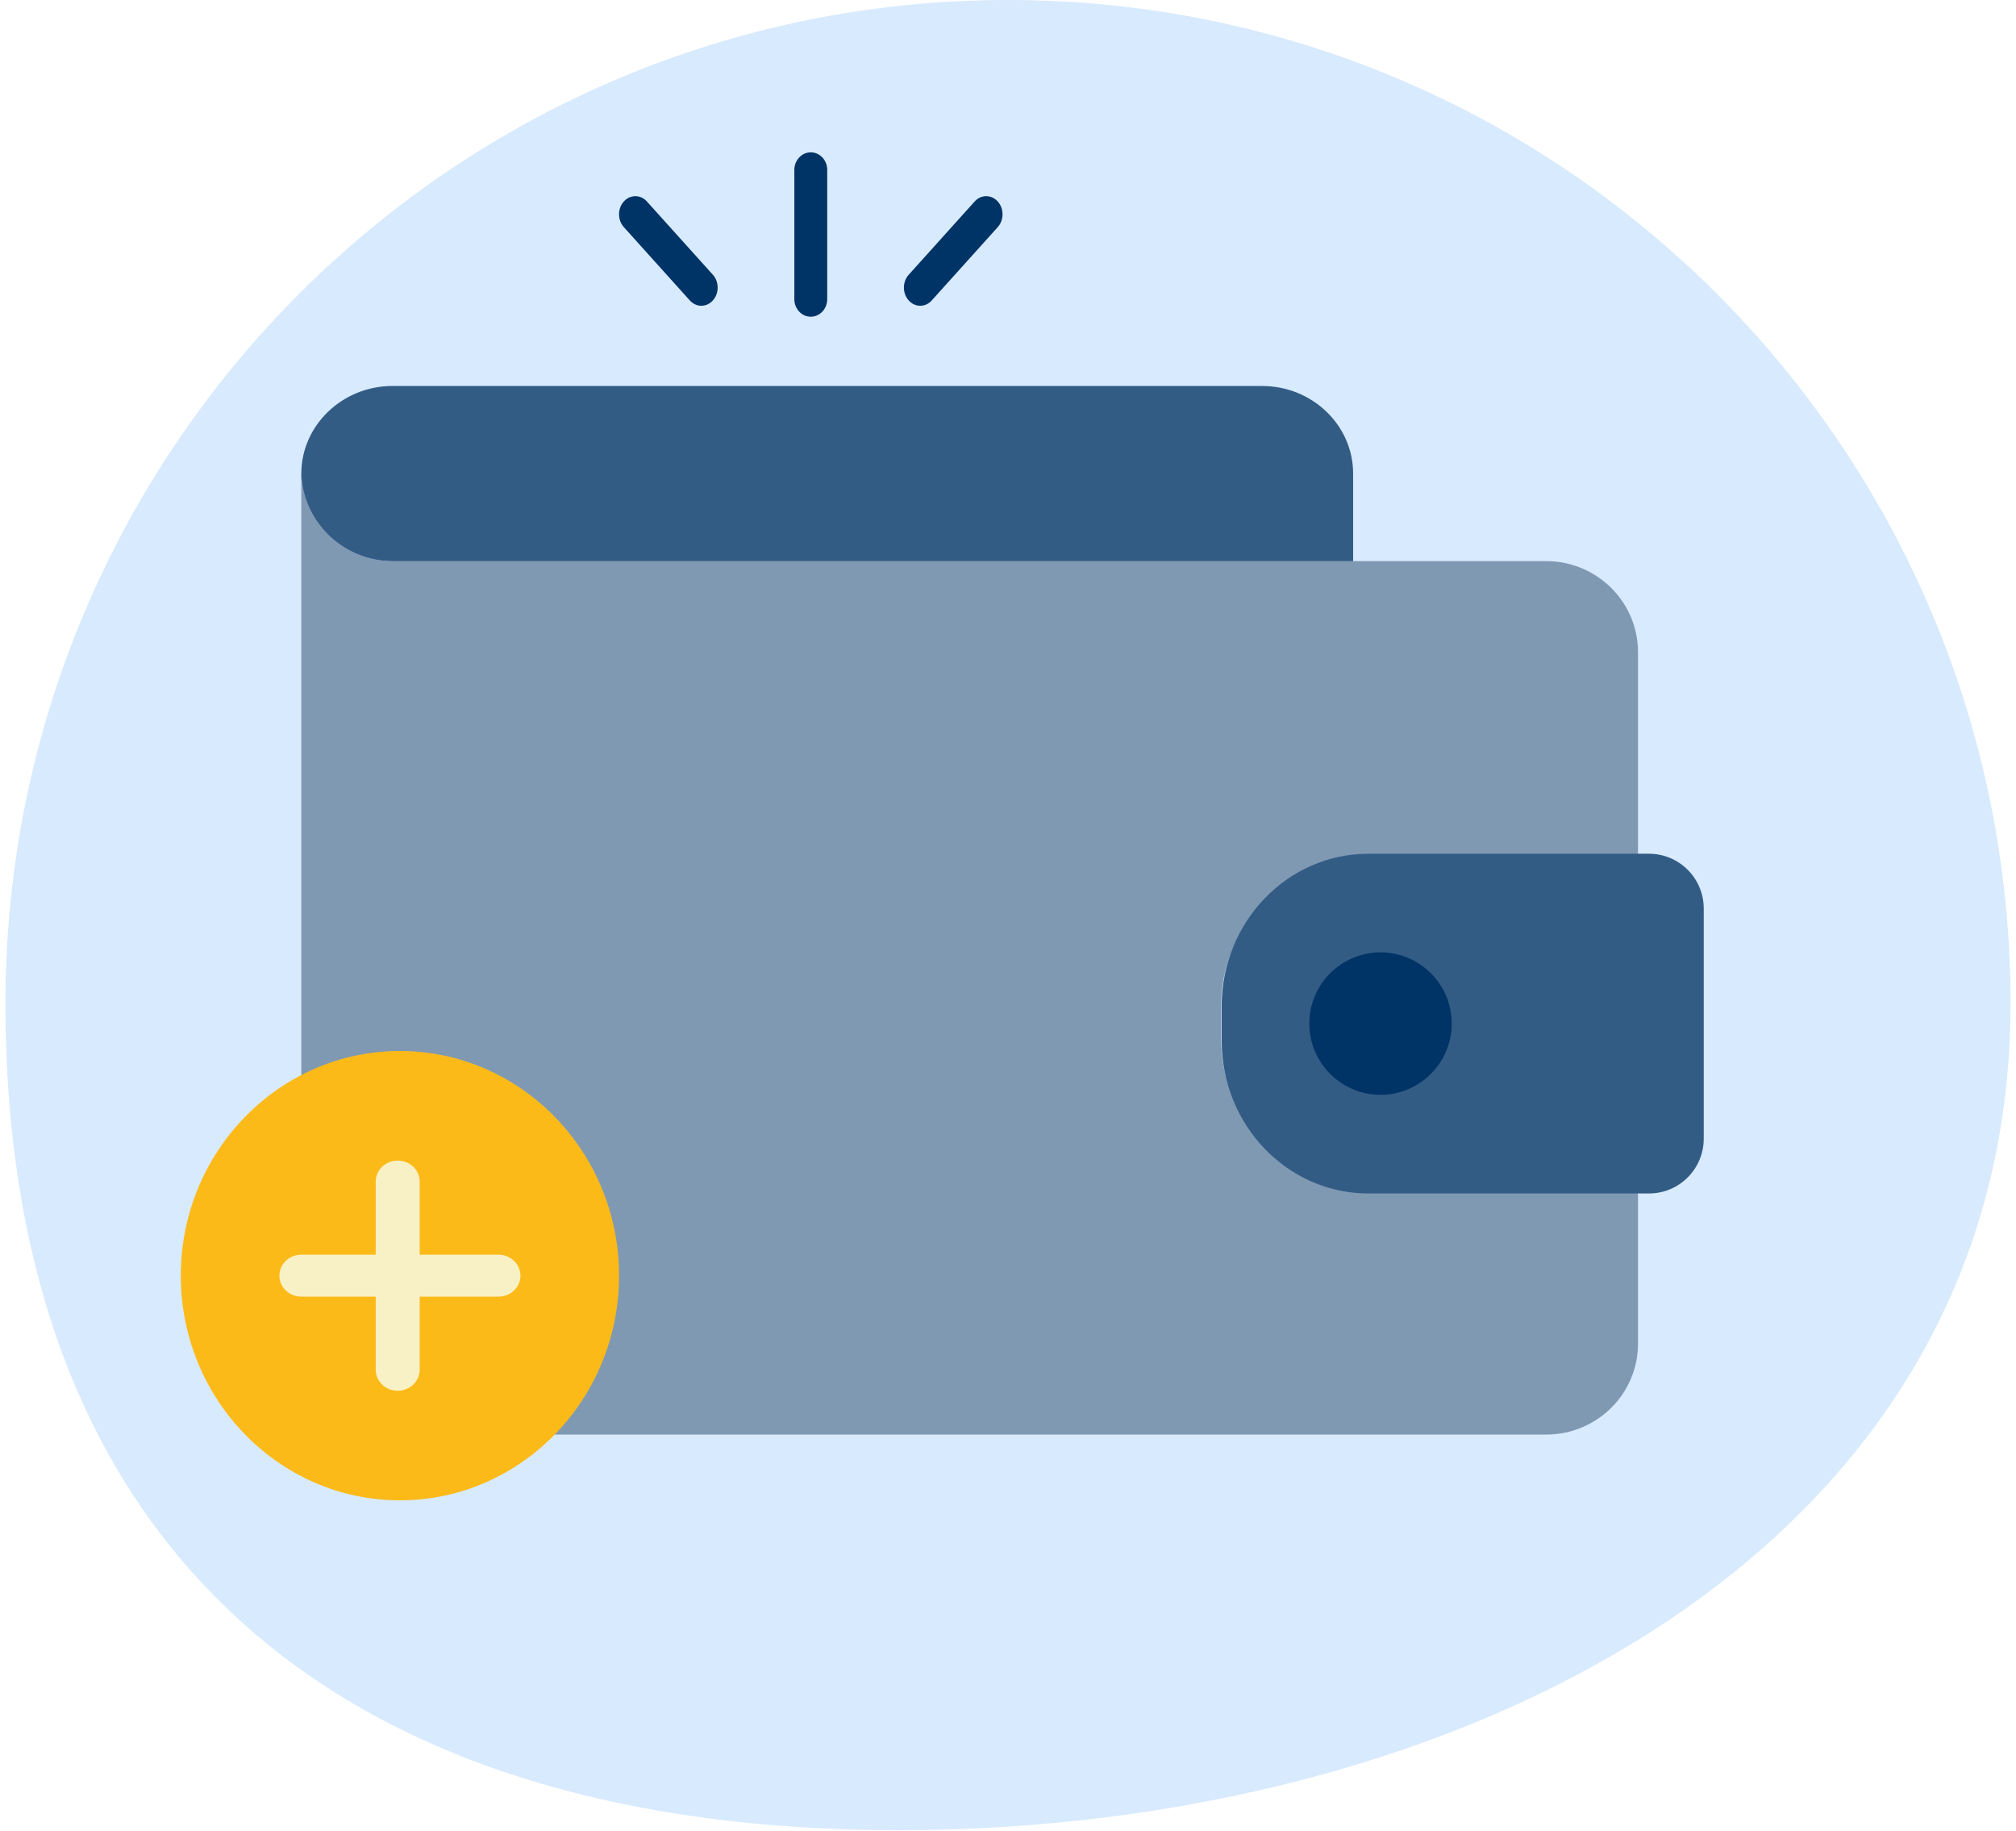
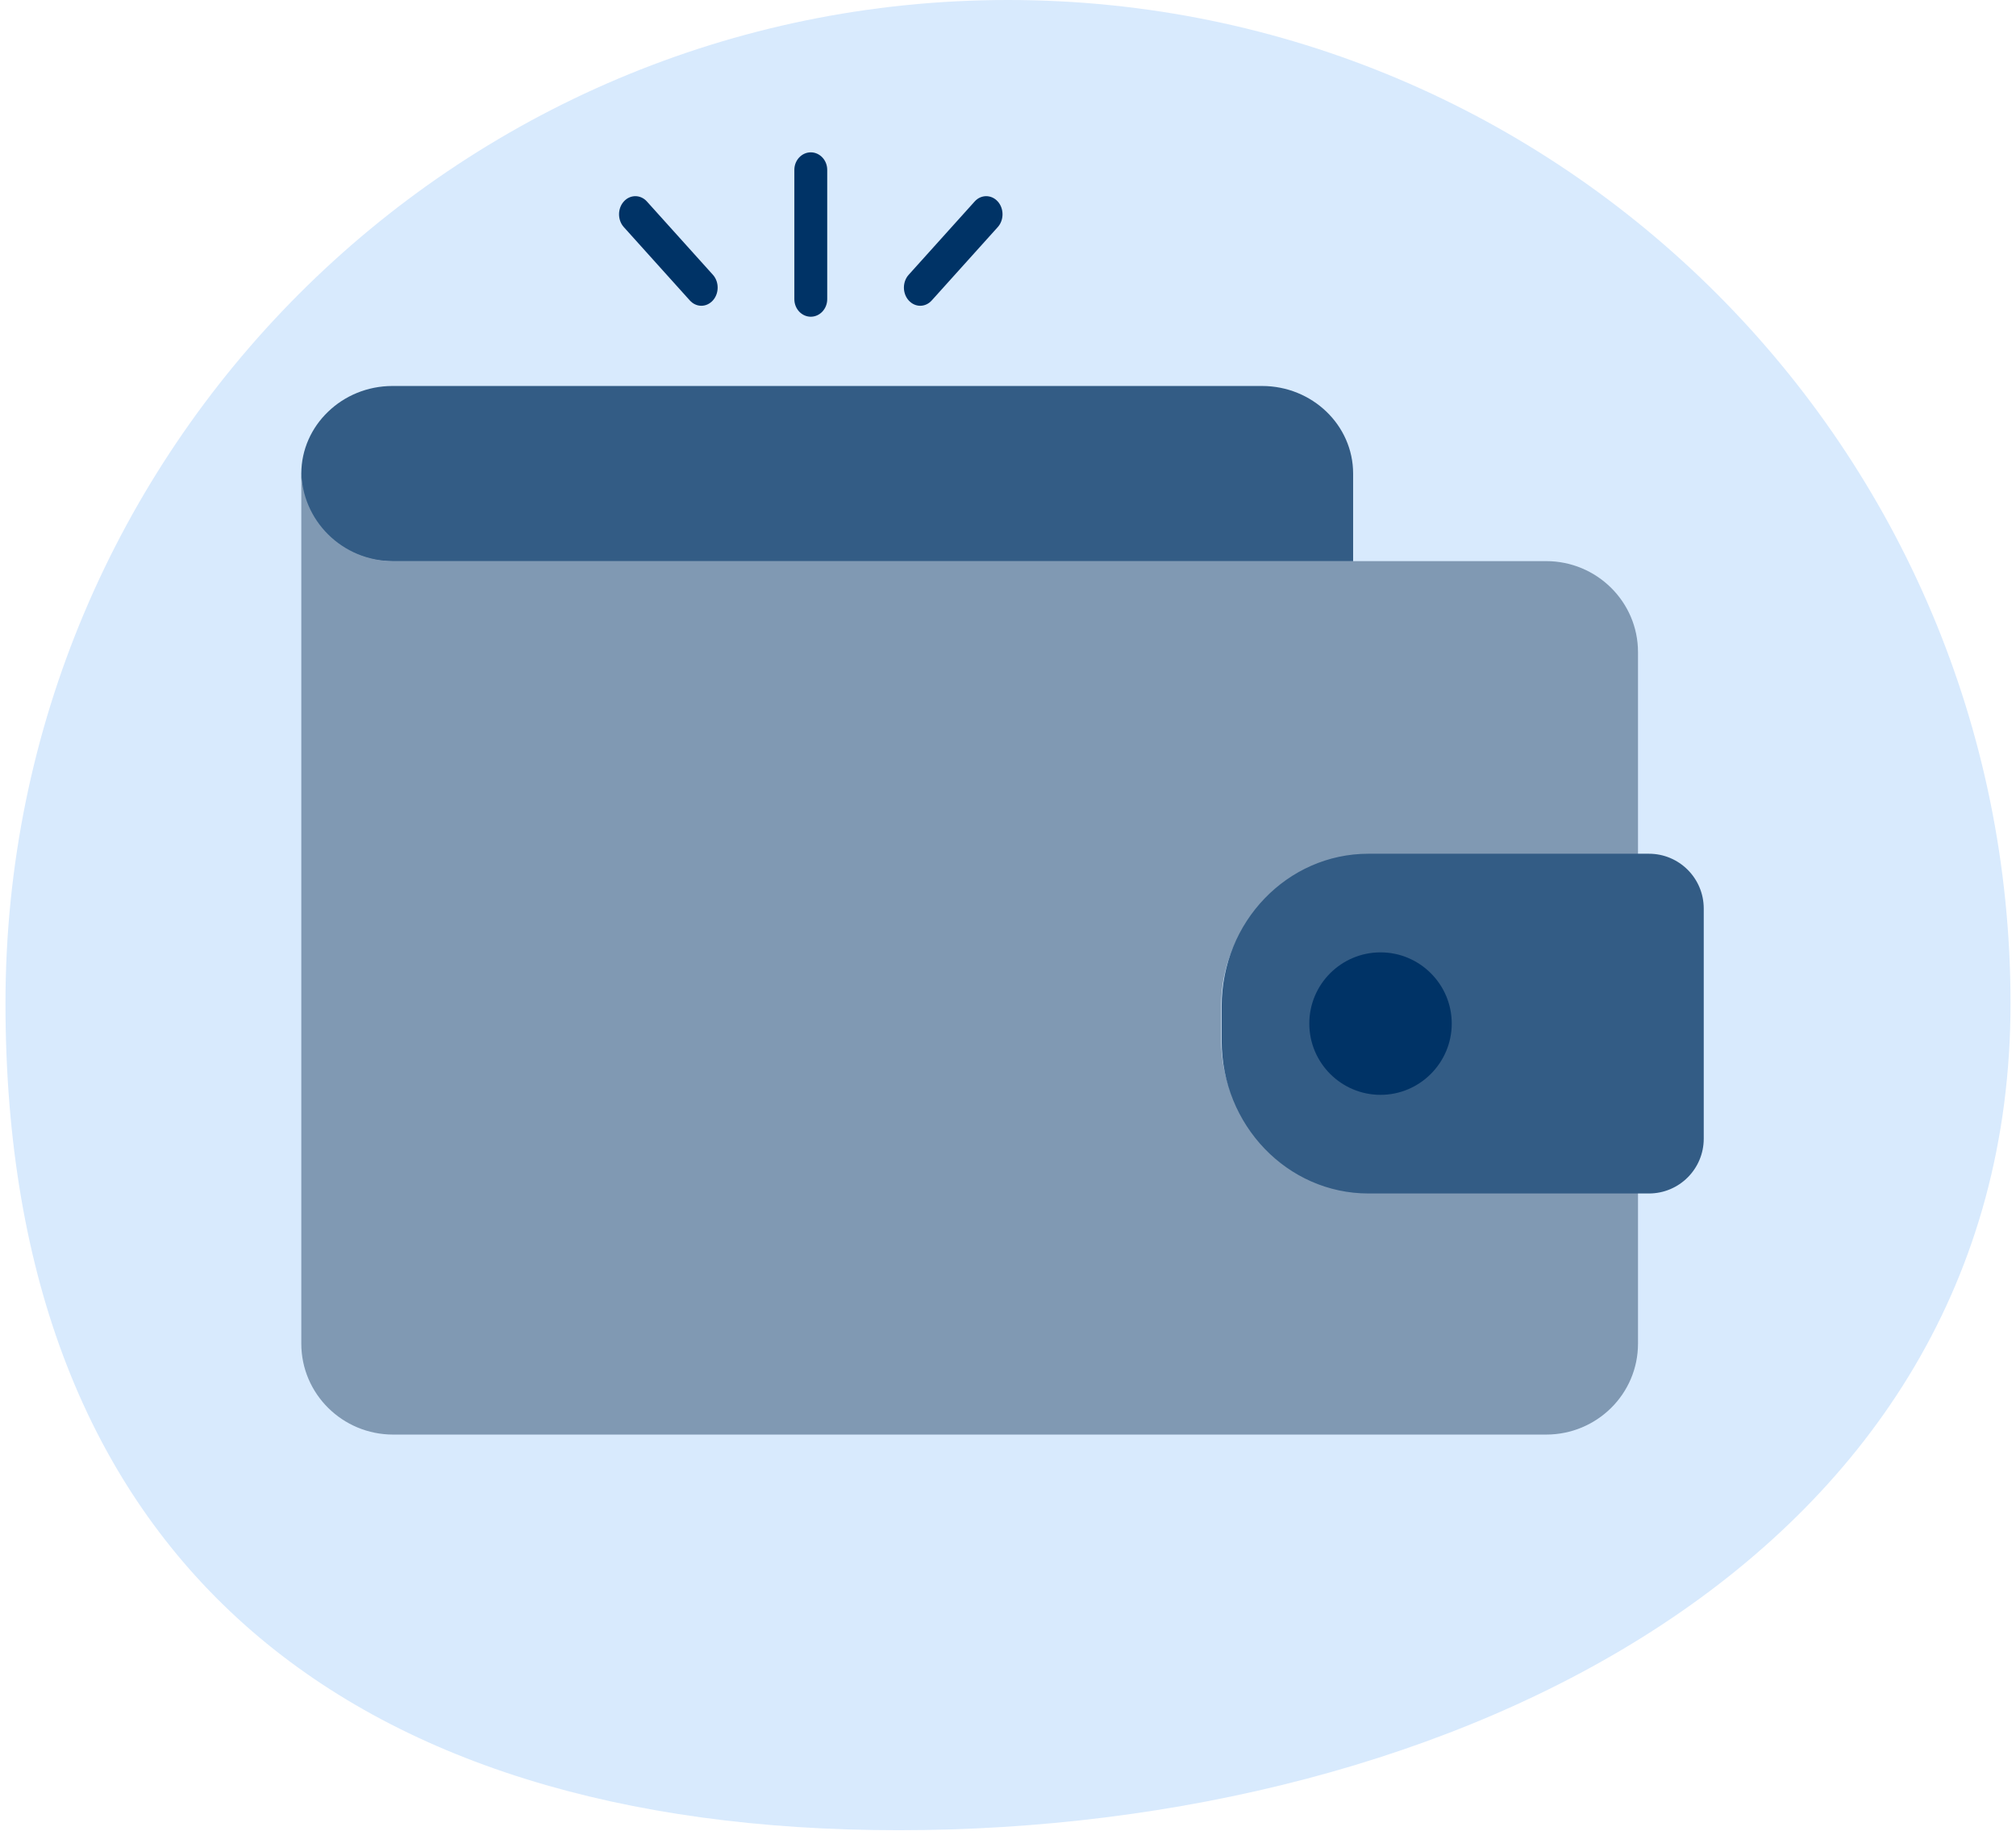
<svg xmlns="http://www.w3.org/2000/svg" width="184" height="167" viewBox="0 0 184 167" fill="none">
-   <g id="Layer_1">
-     <path id="Ellipse 2473" d="M183.5 91.545C183.5 142.104 132.552 167 82.018 167C31.484 167 0.5 142.104 0.5 91.545C0.5 40.986 41.466 0 92 0C142.534 0 183.5 40.986 183.5 91.545Z" fill="#D8EAFD" />
-     <path id="Vector" d="M123.5 43.224V51.22H35.813C31.226 51.22 27.5 47.644 27.5 43.224C27.5 41.022 28.434 39.015 29.944 37.57C31.445 36.118 33.532 35.22 35.821 35.22H115.187C119.774 35.22 123.5 38.804 123.5 43.216V43.224Z" fill="#335C85" />
-     <path id="Vector_2" d="M111.451 91.8V94.863C111.451 102.353 117.594 108.432 125.144 108.432H149.5V122.6C149.5 127.196 145.741 130.9 141.114 130.9H35.886C31.259 130.9 27.5 127.188 27.5 122.6V42.9C27.5 47.496 31.259 51.2 35.886 51.2H141.114C145.741 51.2 149.5 54.92 149.5 59.5V78.239H125.144C117.585 78.239 111.451 84.302 111.451 91.791V91.8Z" fill="#8099B3" />
-     <path id="Vector_3" d="M150.5 77.9C153.262 77.9 155.5 80.138 155.5 82.9V103.9C155.5 106.661 153.262 108.9 150.5 108.9H124.893C117.5 108.9 111.5 102.657 111.5 94.965V91.818C111.5 84.126 117.508 77.9 124.893 77.9H150.5Z" fill="#335C85" />
-     <path id="Vector_4" d="M126 99.9C122.417 99.9 119.5 96.985 119.5 93.396C119.5 89.807 122.417 86.9 126 86.9C129.583 86.9 132.5 89.815 132.5 93.396C132.5 96.977 129.583 99.9 126 99.9Z" fill="#003366" />
-     <path id="Vector_5" d="M36.5 134.9C46.994 134.9 55.5 126.617 55.5 116.4C55.5 106.183 46.994 97.9 36.5 97.9C26.007 97.9 17.5 106.183 17.5 116.4C17.5 126.617 26.007 134.9 36.5 134.9Z" fill="#FCBA19" />
-     <path id="Vector_6" d="M36.5 136.9C25.478 136.9 16.5 127.706 16.5 116.4C16.5 105.094 25.47 95.9 36.5 95.9C47.531 95.9 56.5 105.094 56.5 116.4C56.5 127.706 47.531 136.9 36.5 136.9ZM36.5 99.183C27.235 99.183 19.695 106.911 19.695 116.408C19.695 125.905 27.235 133.633 36.5 133.633C45.765 133.633 53.305 125.905 53.305 116.408C53.305 106.911 45.765 99.183 36.5 99.183Z" fill="#FCBA19" />
-     <path id="Vector_7" d="M45.495 118.313H38.302V124.986C38.302 126.046 37.407 126.9 36.297 126.9C35.187 126.9 34.292 126.046 34.292 124.986V118.313H27.505C26.395 118.313 25.5 117.459 25.5 116.4C25.5 115.34 26.395 114.486 27.505 114.486H34.292V107.813C34.292 106.754 35.187 105.9 36.297 105.9C37.407 105.9 38.302 106.754 38.302 107.813V114.486H45.495C46.605 114.486 47.5 115.34 47.5 116.4C47.5 117.459 46.605 118.313 45.495 118.313Z" fill="#F9F1C6" />
-     <path id="Vector_8" d="M74 28.9C73.175 28.9 72.5 28.181 72.5 27.302V15.498C72.5 14.619 73.175 13.9 74 13.9C74.825 13.9 75.5 14.619 75.5 15.498V27.302C75.5 28.181 74.825 28.9 74 28.9Z" fill="#003366" />
-     <path id="Vector_9" d="M83.985 27.9C83.606 27.9 83.226 27.735 82.936 27.412C82.355 26.767 82.355 25.717 82.936 25.072L88.958 18.384C89.539 17.739 90.484 17.739 91.065 18.384C91.645 19.028 91.645 20.078 91.065 20.723L85.042 27.412C84.752 27.735 84.372 27.9 83.993 27.9H83.985Z" fill="#003366" />
-     <path id="Vector_10" d="M64.008 27.9C63.628 27.9 63.248 27.735 62.958 27.412L56.936 20.723C56.355 20.078 56.355 19.028 56.936 18.384C57.516 17.739 58.462 17.739 59.042 18.384L65.065 25.072C65.645 25.717 65.645 26.767 65.065 27.412C64.774 27.735 64.395 27.9 64.015 27.9H64.008Z" fill="#003366" />
-   </g>
+   <path d="M183.5 91.545C183.5 142.104 132.552 167 82.018 167C31.484 167 0.5 142.104 0.5 91.545C0.5 40.986 41.466 0 92 0C142.534 0 183.5 40.986 183.5 91.545Z" fill="#D8EAFD" />
+   <path d="M123.5 43.224V51.22H35.813C31.226 51.22 27.5 47.644 27.5 43.224C27.5 41.022 28.434 39.015 29.944 37.57C31.445 36.118 33.532 35.22 35.821 35.22H115.187C119.774 35.22 123.5 38.804 123.5 43.216V43.224Z" fill="#335C85" />
+   <path d="M111.451 91.8V94.863C111.451 102.353 117.594 108.432 125.144 108.432H149.5V122.6C149.5 127.196 145.741 130.9 141.114 130.9H35.886C31.259 130.9 27.5 127.188 27.5 122.6V42.9C27.5 47.496 31.259 51.2 35.886 51.2H141.114C145.741 51.2 149.5 54.92 149.5 59.5V78.239H125.144C117.585 78.239 111.451 84.302 111.451 91.791V91.8Z" fill="#8099B3" />
+   <path d="M150.5 77.9C153.262 77.9 155.5 80.138 155.5 82.9V103.9C155.5 106.661 153.262 108.9 150.5 108.9H124.893C117.5 108.9 111.5 102.657 111.5 94.965V91.818C111.5 84.126 117.508 77.9 124.893 77.9H150.5Z" fill="#335C85" />
+   <path d="M126 99.9C122.417 99.9 119.5 96.985 119.5 93.396C119.5 89.807 122.417 86.9 126 86.9C129.583 86.9 132.5 89.815 132.5 93.396C132.5 96.977 129.583 99.9 126 99.9Z" fill="#003366" />
+   <path d="M74 28.9C73.175 28.9 72.5 28.181 72.5 27.302V15.498C72.5 14.619 73.175 13.9 74 13.9C74.825 13.9 75.5 14.619 75.5 15.498V27.302C75.5 28.181 74.825 28.9 74 28.9Z" fill="#003366" />
+   <path d="M83.985 27.9C83.606 27.9 83.226 27.735 82.936 27.412C82.355 26.767 82.355 25.717 82.936 25.072L88.958 18.384C89.539 17.739 90.484 17.739 91.065 18.384C91.645 19.028 91.645 20.078 91.065 20.723L85.042 27.412C84.752 27.735 84.372 27.9 83.993 27.9H83.985Z" fill="#003366" />
+   <path d="M64.008 27.9C63.628 27.9 63.248 27.735 62.958 27.412L56.936 20.723C56.355 20.078 56.355 19.028 56.936 18.384C57.516 17.739 58.462 17.739 59.042 18.384L65.065 25.072C65.645 25.717 65.645 26.767 65.065 27.412C64.774 27.735 64.395 27.9 64.015 27.9H64.008Z" fill="#003366" />
</svg>
